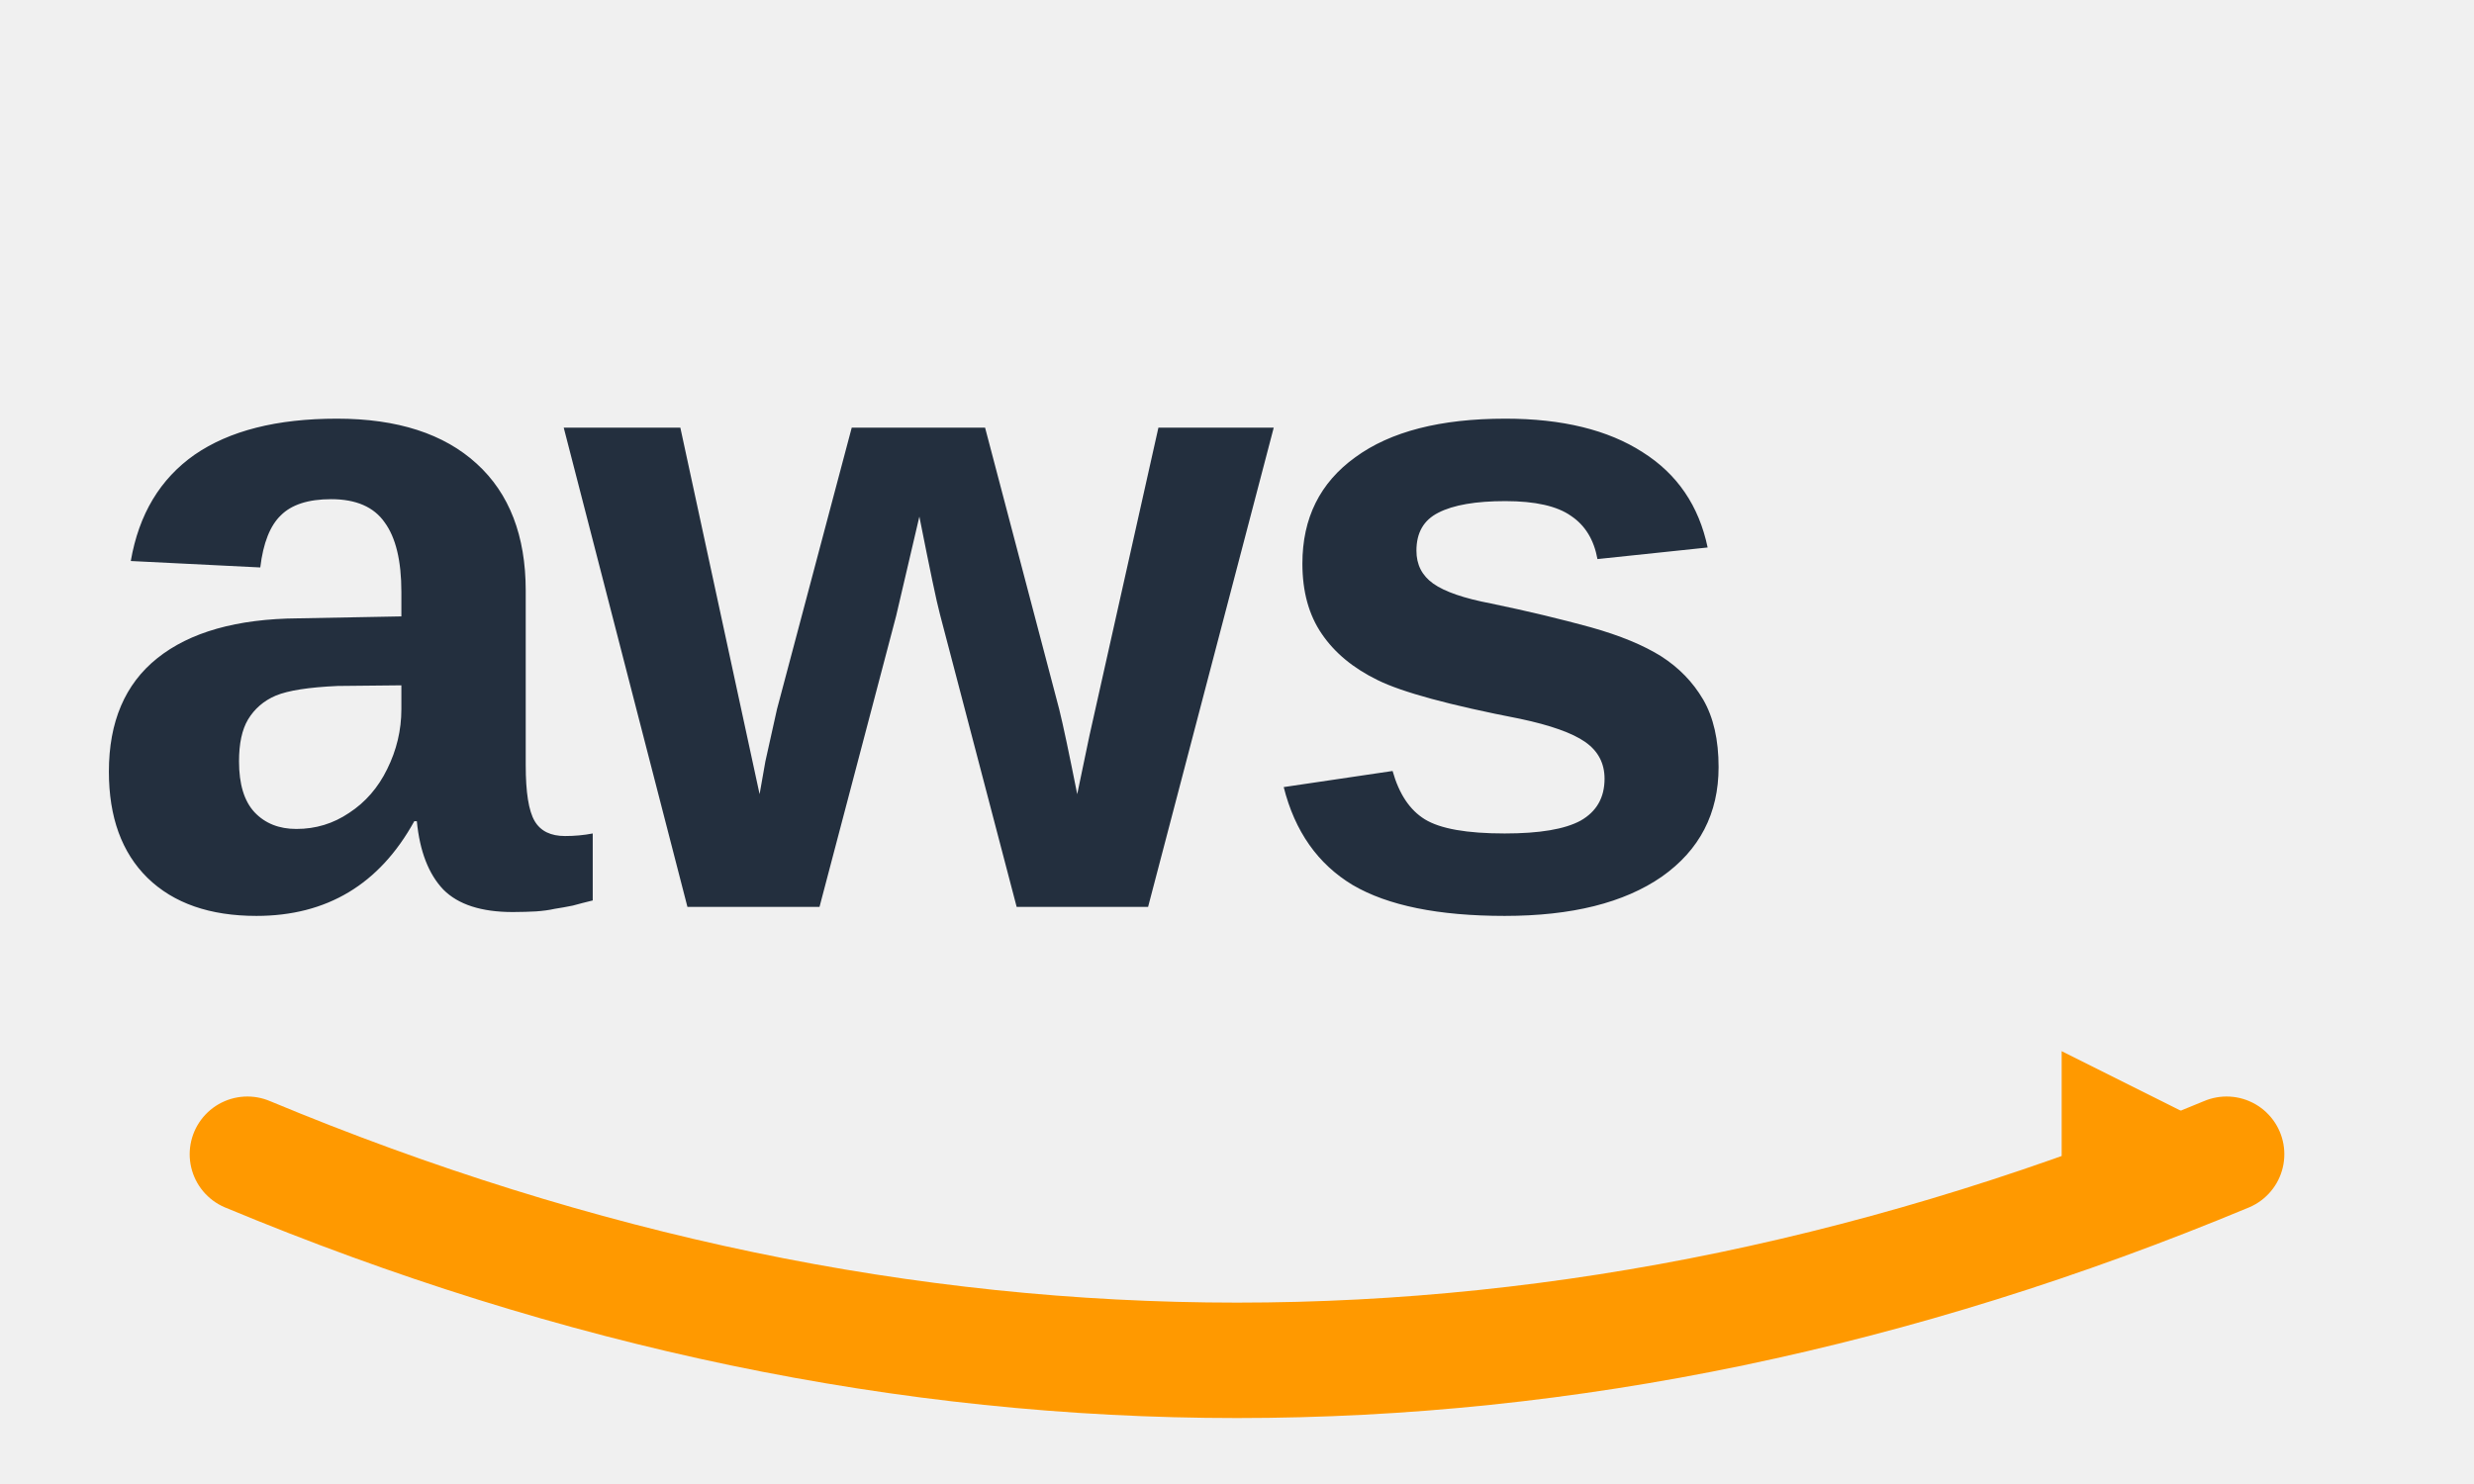
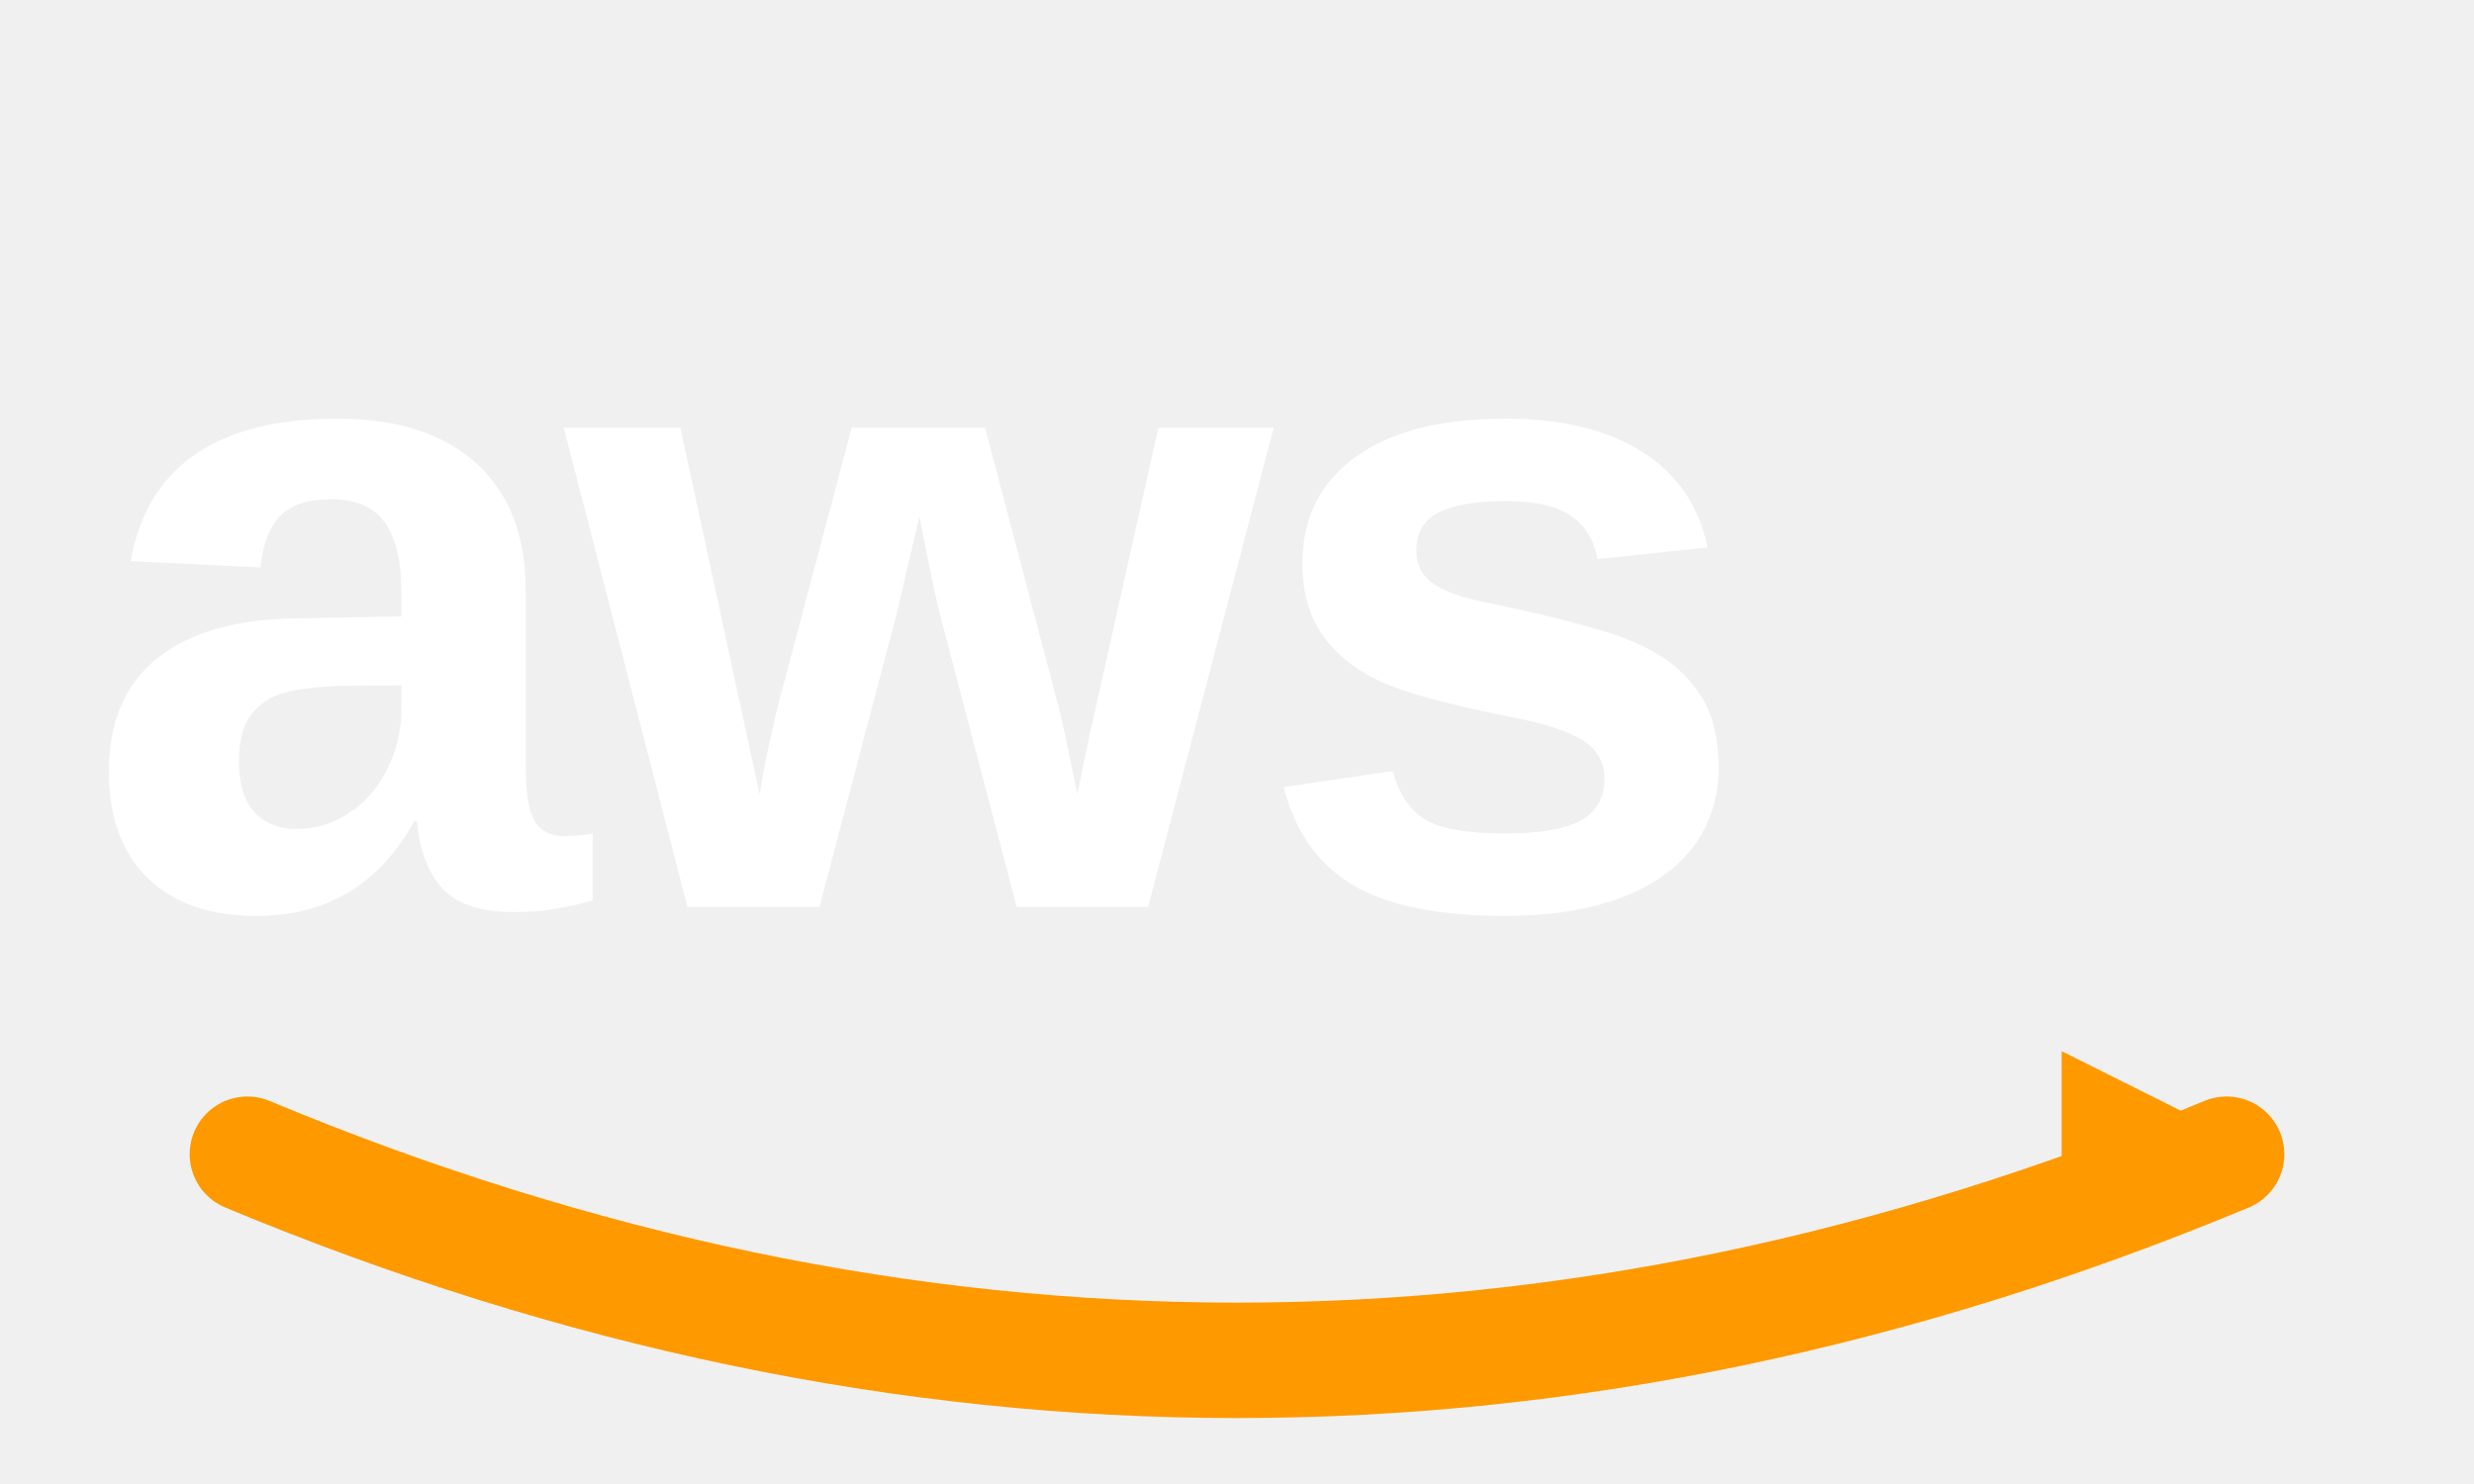
<svg xmlns="http://www.w3.org/2000/svg" viewBox="0 0 60 36">
-   <text x="2" y="22" font-family="'Amazon Ember','Arial',sans-serif" font-weight="700" font-size="22" letter-spacing="-0.5" fill="#232F3E">aws</text>
+   <text x="2" y="22" font-family="'Amazon Ember','Arial',sans-serif" font-weight="700" font-size="22" letter-spacing="-0.5" fill="#ffffff">aws</text>
  <path d="M6 28 Q30 38 54 28" stroke="#FF9900" stroke-width="2.8" fill="none" stroke-linecap="round" />
  <path d="M50 25.5 L55 28 L50 30.5" fill="#FF9900" />
</svg>
